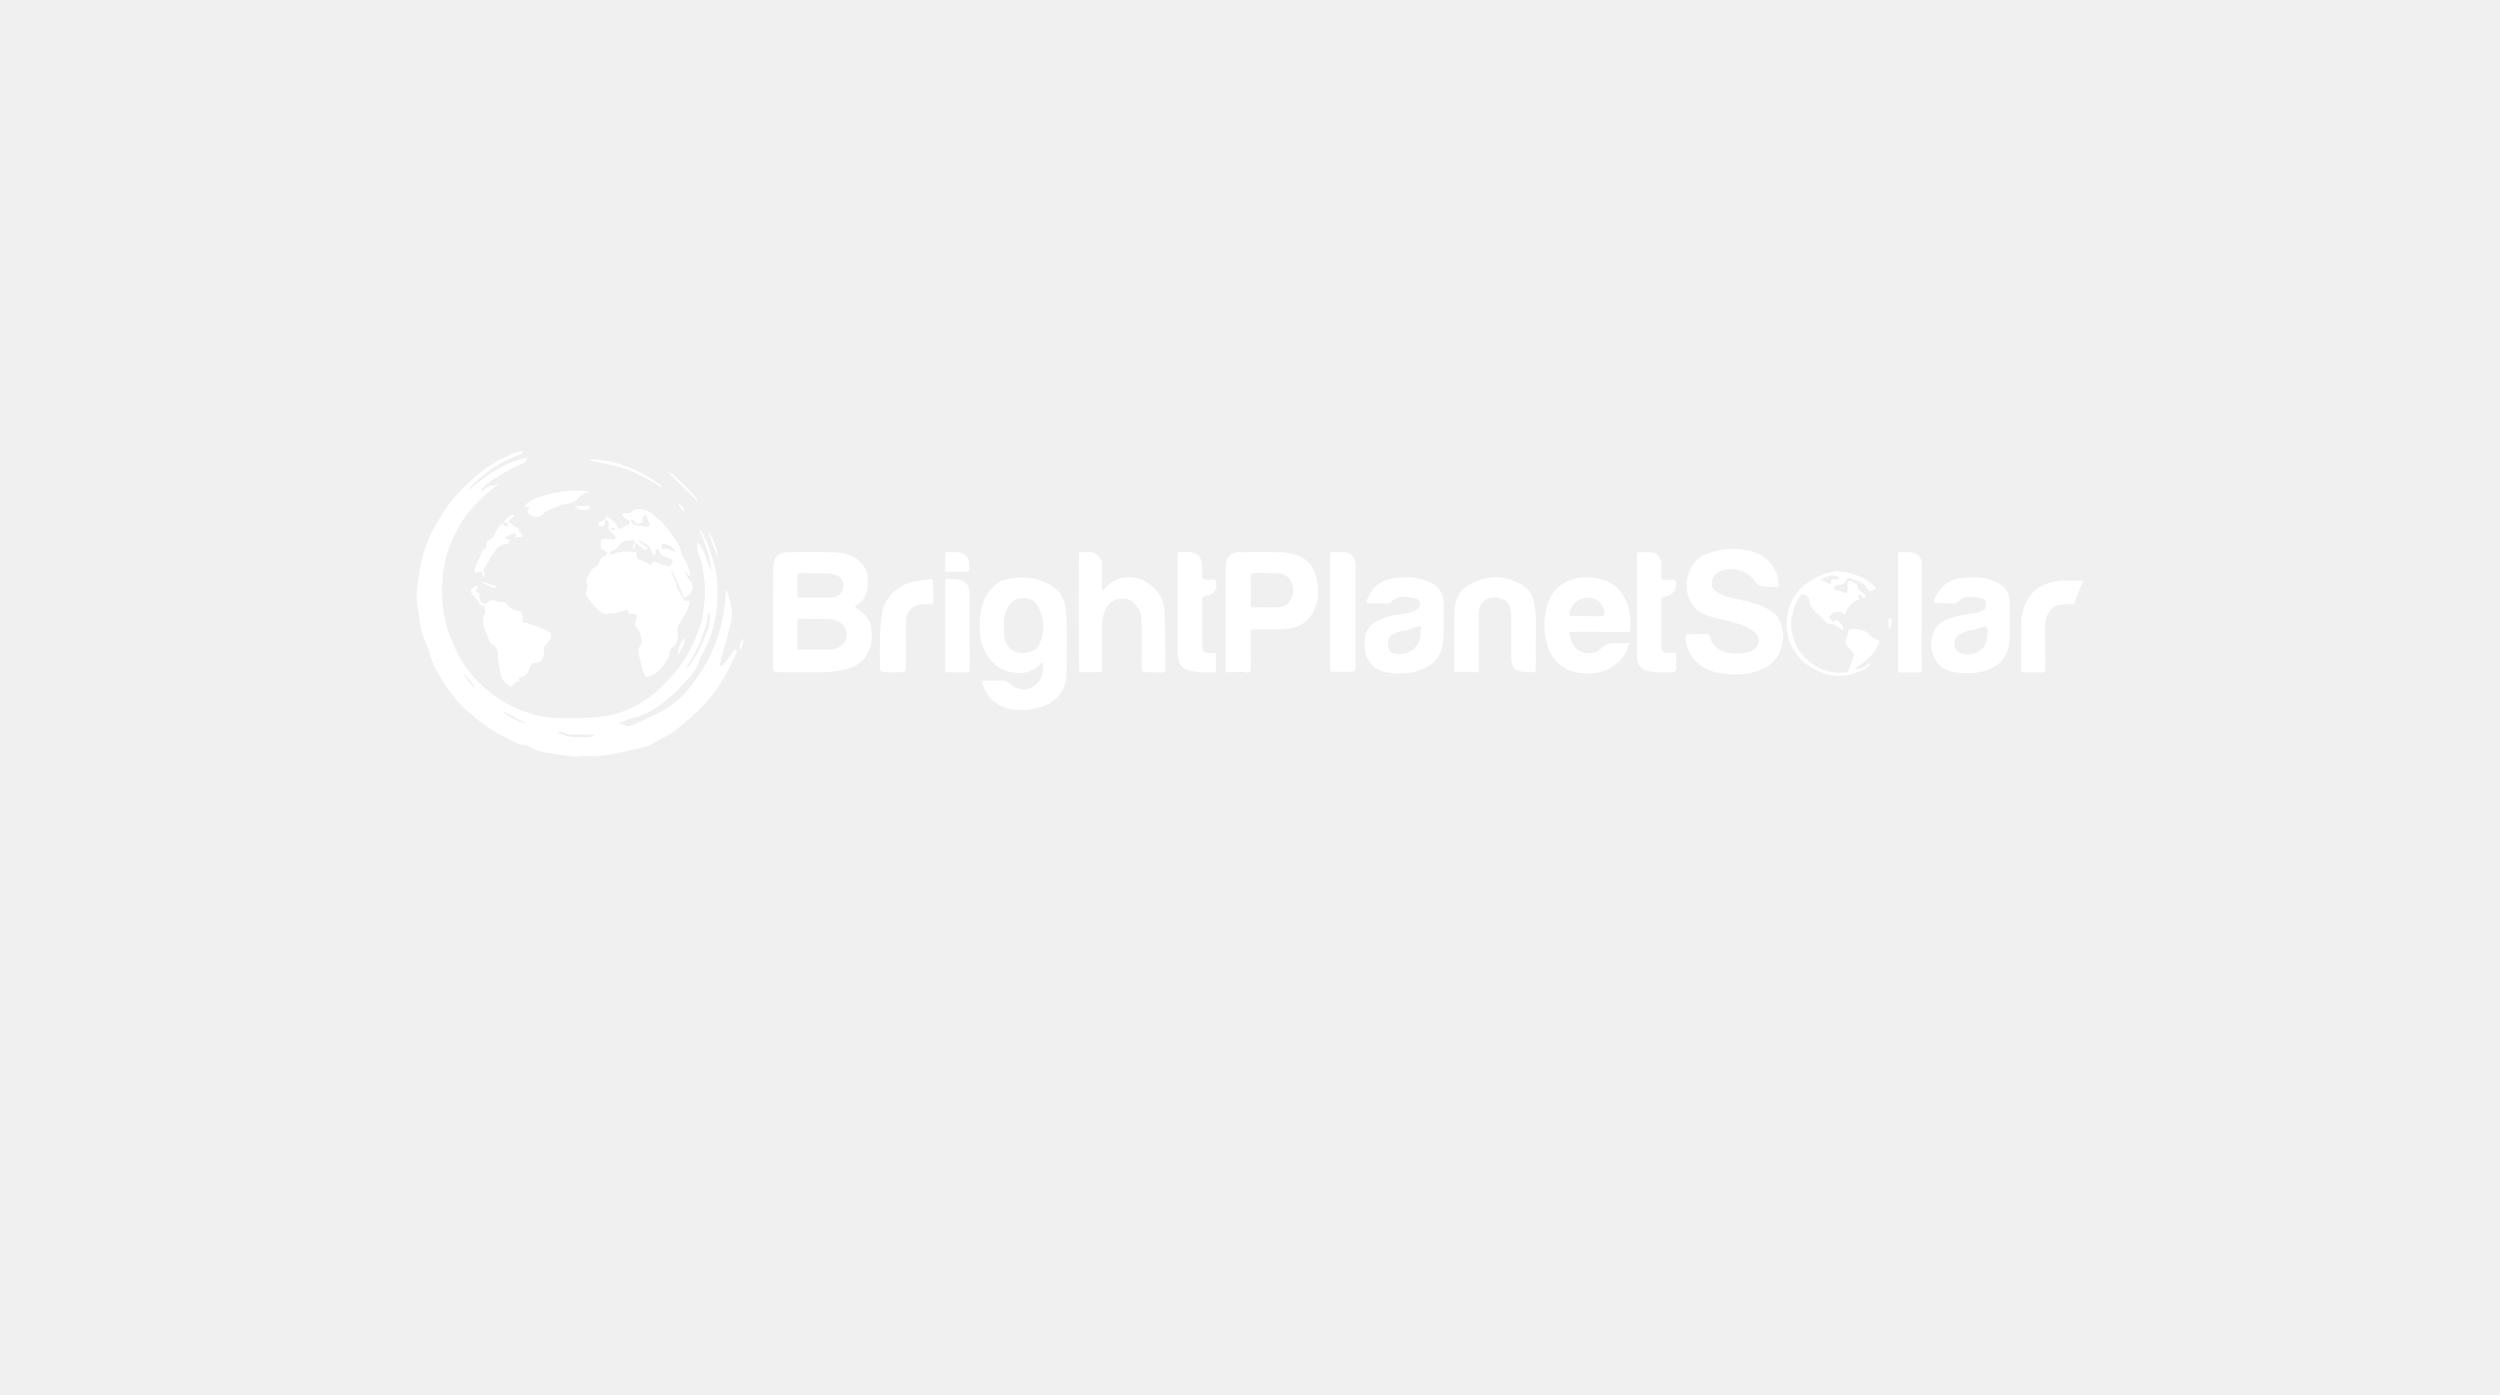
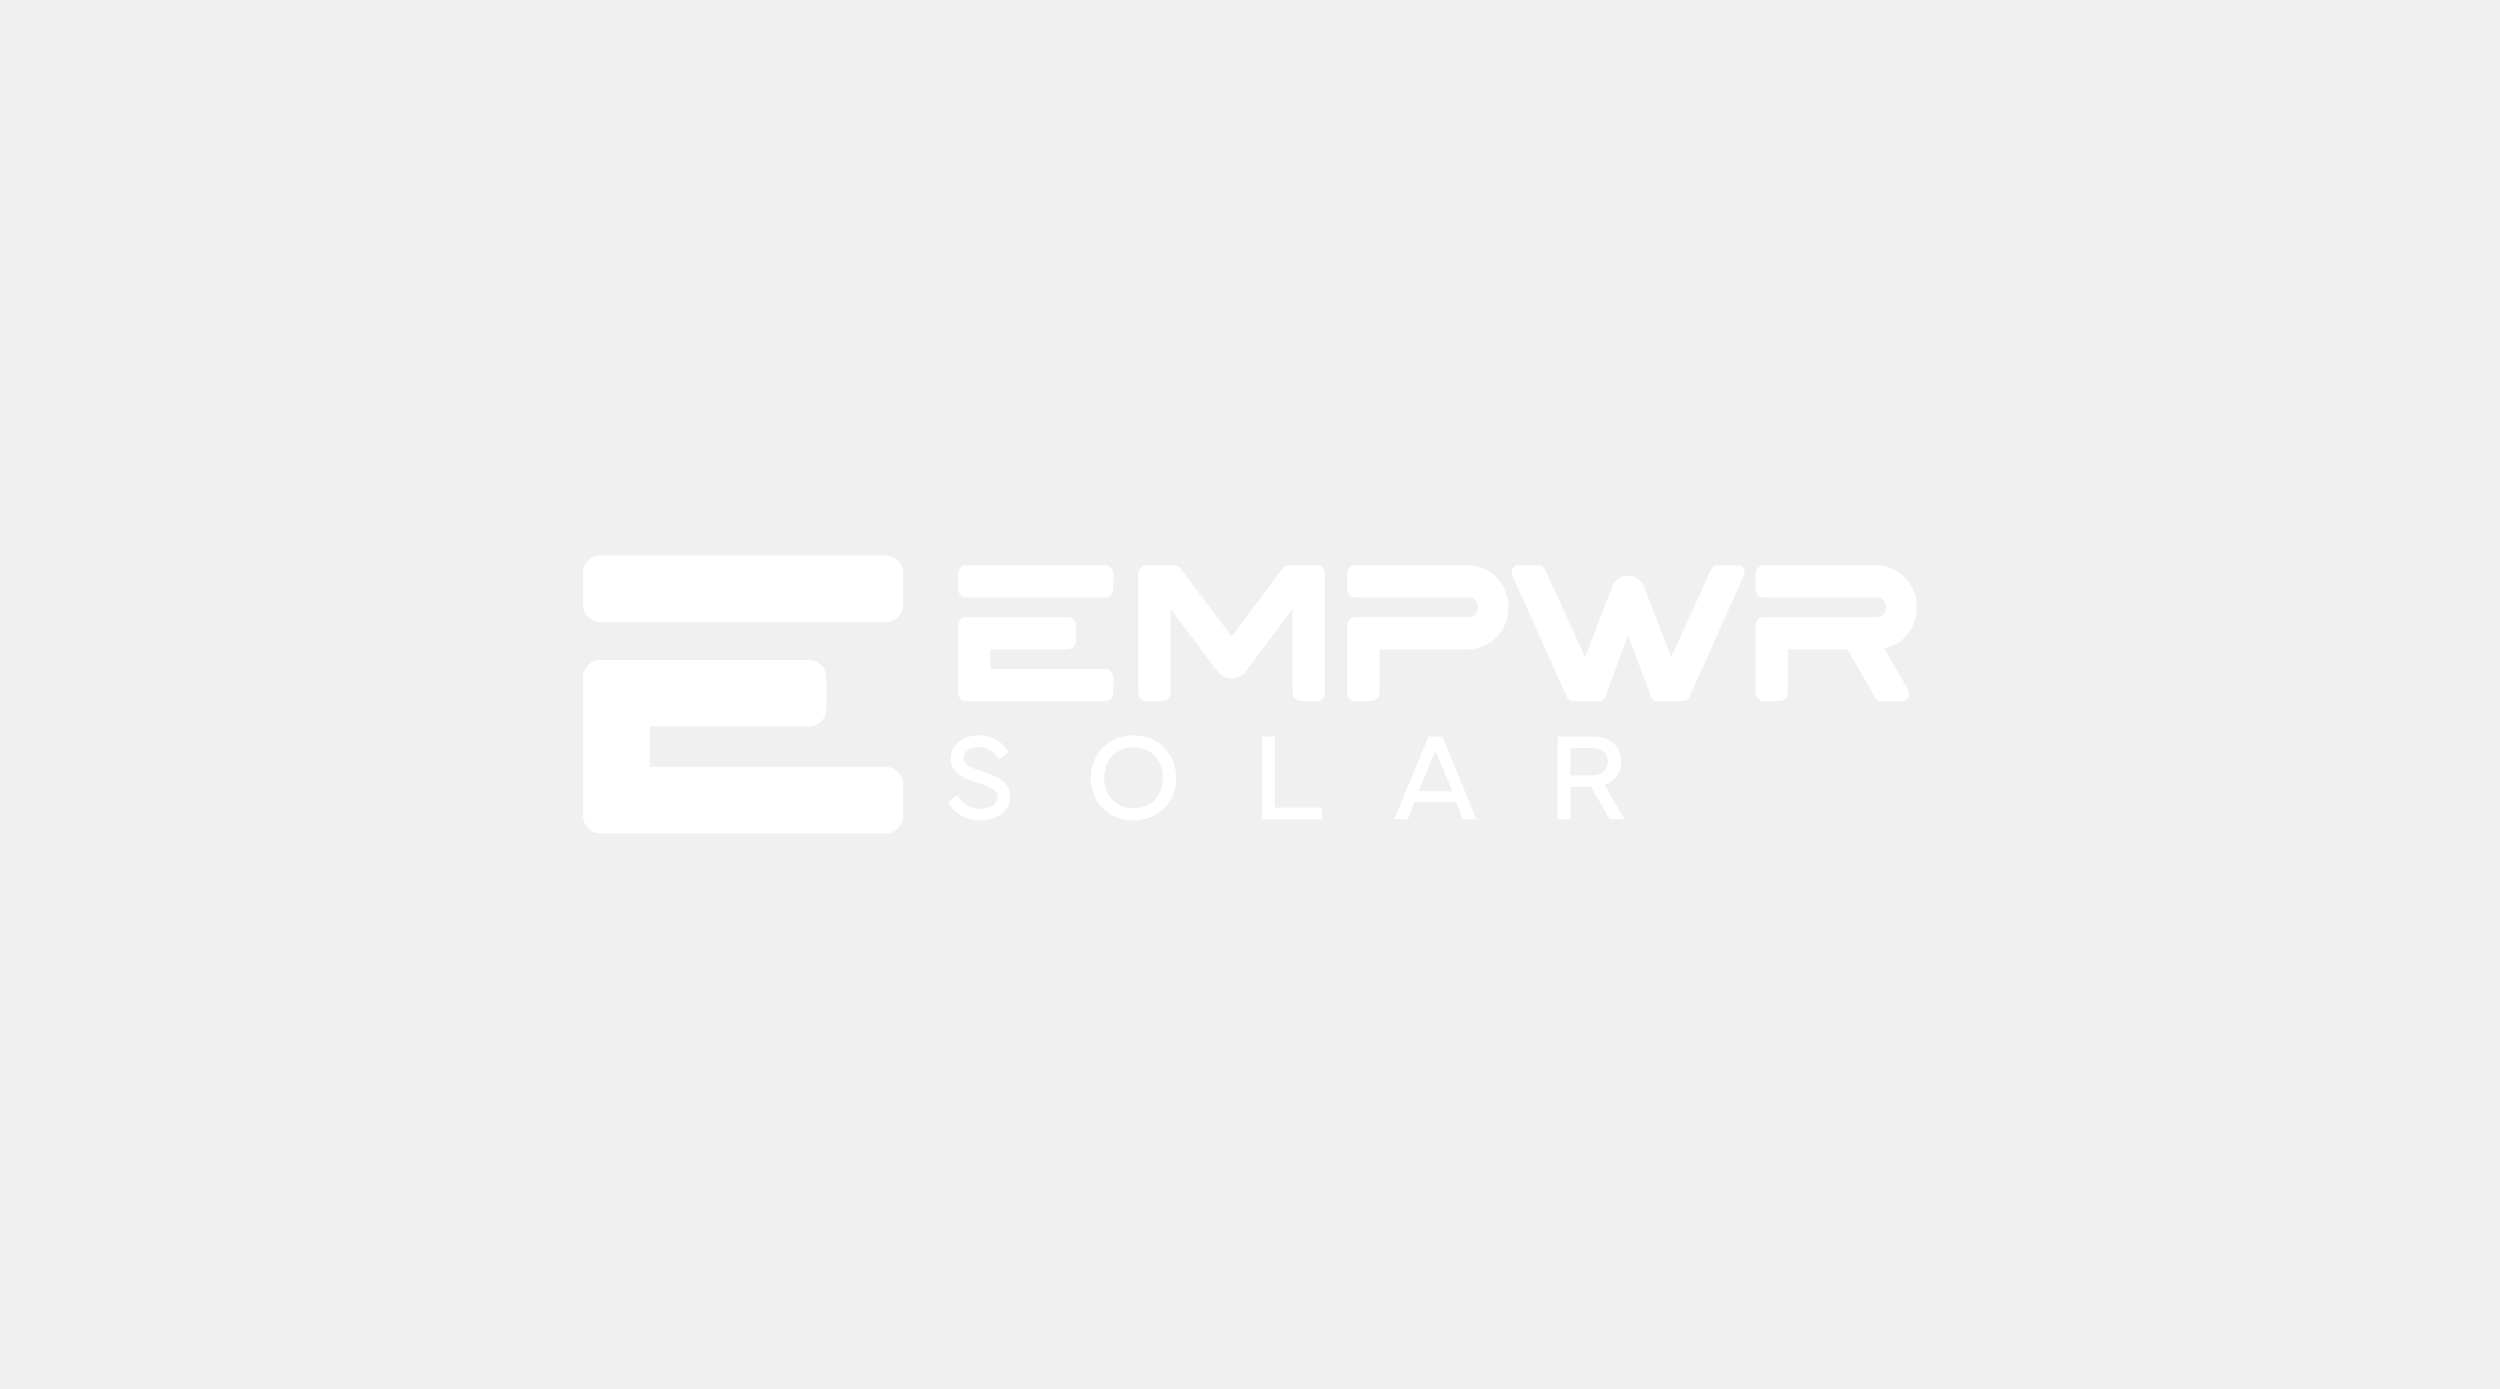
- <svg xmlns="http://www.w3.org/2000/svg" width="269" height="150" viewBox="0 0 269 150" fill="none">
-   <path d="M51.845 52.862C51.98 52.826 52.078 52.742 52.156 52.631C52.273 52.466 52.44 52.37 52.629 52.337C52.954 52.28 53.28 52.244 53.621 52.049C53.459 52.355 53.181 52.418 52.99 52.583C51.693 53.699 50.432 54.851 49.562 56.345C48.617 57.968 47.912 59.699 47.688 61.568C47.526 62.924 47.505 64.313 47.7 65.666C47.909 67.148 48.387 68.573 49.054 69.932C49.774 71.402 50.692 72.722 51.911 73.814C53.45 75.188 55.187 76.256 57.193 76.808C58.116 77.063 59.063 77.24 60.038 77.27C61.499 77.312 62.961 77.3 64.411 77.15C66.025 76.982 67.543 76.478 68.945 75.641C70.517 74.699 71.784 73.424 72.911 72.005C73.685 71.03 74.298 69.959 74.779 68.813C75.263 67.658 75.667 66.479 75.739 65.213C75.76 64.805 75.882 64.412 75.879 63.998C75.87 62.759 75.745 61.541 75.425 60.332C75.278 59.777 74.947 59.258 75.015 58.652C75.024 58.568 75.03 58.484 75.045 58.295C75.945 59.231 75.939 60.497 76.57 61.457C76.414 59.882 75.852 58.427 75.239 56.984C75.458 57.116 75.586 57.323 75.691 57.53C76.223 58.577 76.573 59.684 76.874 60.821C77.203 62.057 77.233 63.29 77.188 64.535C77.114 66.722 76.513 68.771 75.413 70.67C75.362 70.757 75.305 70.85 75.281 70.946C75.051 71.918 74.426 72.65 73.769 73.349C72.66 74.528 71.521 75.683 70.075 76.463C69.45 76.802 68.81 77.102 68.102 77.273C67.594 77.393 67.113 77.633 66.584 77.795C66.936 77.909 67.238 78.095 67.585 78.176C67.624 78.185 67.674 78.176 67.713 78.158C69.309 77.459 70.932 76.802 72.361 75.788C73.084 75.275 73.712 74.648 74.262 73.934C75.12 72.821 75.876 71.654 76.48 70.388C77.122 69.041 77.574 67.637 77.816 66.164C77.95 65.345 78.115 64.532 78.079 63.695C78.079 63.641 78.079 63.578 78.148 63.551C78.174 63.557 78.216 63.557 78.222 63.569C78.518 64.646 78.961 65.651 78.674 66.866C78.336 68.282 77.95 69.677 77.544 71.072C77.49 71.255 77.418 71.429 77.493 71.621C77.654 71.693 77.735 71.588 77.828 71.492C78.231 71.066 78.569 70.592 78.868 70.091C78.949 69.956 79.014 69.839 79.2 69.89C79.289 70.028 79.266 70.181 79.209 70.31C78.327 72.245 77.353 74.099 75.885 75.701C74.92 76.754 73.823 77.624 72.753 78.539C72.134 79.07 71.357 79.322 70.678 79.751C70.239 80.03 69.779 80.309 69.262 80.417C67.666 80.753 66.085 81.167 64.462 81.359C64.228 81.386 63.995 81.38 63.762 81.371C63.194 81.35 62.623 81.287 62.055 81.41C61.93 81.437 61.792 81.434 61.661 81.416C60.343 81.251 59.025 81.08 57.736 80.729C57.438 80.648 57.196 80.45 56.92 80.315C56.663 80.189 56.427 80.09 56.137 80.102C55.997 80.108 55.839 80.081 55.713 80.018C54.452 79.403 53.193 78.785 52.067 77.942C50.563 76.817 49.155 75.584 48.118 74.012C47.32 72.803 46.531 71.573 46.178 70.133C46.044 69.584 45.754 69.083 45.575 68.549C45.33 67.82 45.156 67.067 45.081 66.296C45.04 65.861 44.971 65.429 44.896 65C44.711 63.926 44.974 62.882 45.093 61.832C45.264 60.344 45.706 58.922 46.313 57.566C46.615 56.891 47.036 56.246 47.419 55.595C48.516 53.726 50.013 52.202 51.678 50.846C52.874 49.874 54.245 49.187 55.686 48.638C55.88 48.563 56.081 48.563 56.308 48.578C56.227 48.755 56.096 48.845 55.949 48.899C54.063 49.622 52.365 50.642 50.934 52.073C50.748 52.256 50.521 52.424 50.477 52.727C52.312 51.143 54.251 49.754 56.744 49.235C56.687 49.649 56.412 49.784 56.164 49.895C55.387 50.237 54.634 50.621 53.914 51.065C53.244 51.476 52.563 51.872 52.01 52.442C51.887 52.568 51.816 52.691 51.848 52.865C51.83 52.874 51.812 52.88 51.795 52.889C51.803 52.889 51.816 52.892 51.819 52.889C51.827 52.88 51.833 52.868 51.842 52.859L51.845 52.862ZM76.363 65.855C75.975 66.329 76.169 66.941 75.924 67.46C75.691 67.952 75.598 68.507 75.365 69.005C75.126 69.512 74.884 70.019 74.63 70.52C74.385 71 74.086 71.45 73.748 71.885C73.966 71.756 74.193 71.663 74.322 71.441C74.698 70.805 75.129 70.202 75.434 69.524C75.7 68.936 75.912 68.324 76.154 67.727C76.408 67.1 76.375 66.488 76.363 65.855ZM59.897 78.797C60.612 79.073 61.236 79.355 61.933 79.313C62.605 79.271 63.305 79.457 64.004 79.133C63.768 79.037 63.583 79.019 63.392 79.022C62.836 79.025 62.283 79.022 61.727 79.022C61.407 79.022 61.102 79.019 60.785 78.89C60.546 78.794 60.262 78.707 59.895 78.797H59.897ZM53.965 76.511C54.49 77.024 56.242 77.894 56.637 77.834C55.764 77.429 54.972 76.856 53.965 76.511ZM51.107 74.048C50.853 73.481 50.094 72.542 49.816 72.47C50.219 73.022 50.503 73.61 51.107 74.048Z" fill="white" />
-   <path d="M74.194 64.694C74.137 65.288 73.93 65.84 73.584 66.335C73.416 66.575 73.276 66.827 73.118 67.073C72.971 67.304 72.896 67.544 72.908 67.814C72.917 68.018 72.893 68.222 72.914 68.426C72.959 68.9 72.798 69.278 72.43 69.581C72.173 69.794 71.985 70.046 72.033 70.409C72.038 70.466 72.033 70.532 72.009 70.58C71.417 71.639 70.798 72.674 69.405 72.848C69.405 72.512 69.145 72.209 69.097 71.909C68.999 71.288 68.745 70.706 68.691 70.082C68.673 69.869 68.724 69.68 68.873 69.518C69.059 69.317 69.082 69.074 69.029 68.822C68.927 68.324 68.837 67.829 68.434 67.448C68.252 67.277 68.323 67.016 68.395 66.788C68.464 66.569 68.589 66.359 68.491 66.107C68.24 66.011 67.971 66.101 67.72 66.044C67.576 65.618 67.579 65.627 67.134 65.702C66.901 65.741 66.683 65.807 66.473 65.915C66.33 65.99 66.168 66.032 66.007 66.005C65.801 65.969 65.609 65.996 65.406 66.047C65.146 66.113 64.904 66.053 64.671 65.876C64.091 65.438 63.676 64.853 63.209 64.316C62.973 64.046 62.997 63.719 63.135 63.41C63.227 63.197 63.263 63.008 63.141 62.789C63.033 62.6 63.072 62.396 63.159 62.201C63.38 61.7 63.649 61.238 64.133 60.947C64.327 60.83 64.471 60.698 64.495 60.443C64.525 60.128 64.823 60.023 65.044 59.864C65.158 59.783 65.343 59.738 65.29 59.552C65.242 59.39 65.179 59.216 64.979 59.159C64.844 59.12 64.665 59.12 64.659 58.925C64.65 58.649 64.605 58.367 64.689 58.1C64.728 57.977 64.889 58.007 65.003 58.007C65.397 58.007 65.792 58.007 66.21 58.007C66.291 57.665 65.995 57.506 65.831 57.335C65.585 57.08 65.385 56.876 65.502 56.474C65.562 56.267 65.445 56.024 65.167 55.958C65.053 56.093 65.107 56.231 65.08 56.354C65.053 56.474 65.024 56.597 64.877 56.6C64.716 56.606 64.498 56.708 64.417 56.489C64.339 56.273 64.465 56.141 64.683 56.072C64.925 55.997 65.236 55.973 65.14 55.592C65.597 55.568 66.416 56.357 66.578 56.981C66.919 56.747 67.295 56.606 67.651 56.432C67.881 56.321 67.803 56.051 67.513 55.913C67.232 55.781 66.993 55.616 66.945 55.277C67.14 55.181 67.316 55.22 67.49 55.208C67.669 55.196 67.836 55.166 67.974 55.037C68.189 54.83 68.458 54.779 68.742 54.791C69.274 54.815 69.746 54.944 70.191 55.289C71.375 56.213 72.299 57.335 73.016 58.64C73.291 59.141 73.285 59.765 73.65 60.206C73.999 60.626 74.041 61.133 74.217 61.601C74.262 61.718 74.34 61.874 74.158 61.934C73.993 61.988 73.984 61.832 73.951 61.724C73.918 61.616 73.865 61.538 73.671 61.598C73.892 61.85 73.936 62.186 74.173 62.411C74.585 62.801 74.648 63.428 74.265 63.836C74.083 64.031 73.883 64.232 73.596 64.316C73.243 63.323 72.795 62.393 72.32 61.478C72.191 61.601 72.221 61.694 72.269 61.76C72.576 62.198 72.714 62.708 72.852 63.209C72.986 63.701 73.36 64.055 73.542 64.514C73.584 64.625 73.688 64.64 73.796 64.643C73.921 64.643 74.056 64.565 74.185 64.691L74.194 64.694ZM68.159 59.039C68.004 58.832 68.126 58.694 68.21 58.544C68.329 58.319 68.255 58.091 68.051 58.124C67.579 58.199 67.032 58.109 66.7 58.583C66.461 58.925 66.186 59.216 65.762 59.318C65.672 59.339 65.591 59.39 65.609 59.498C65.63 59.621 65.738 59.666 65.843 59.648C65.983 59.624 66.121 59.567 66.258 59.519C67.008 59.252 67.758 59.351 68.512 59.441C68.541 59.759 68.407 60.098 68.763 60.215C69.205 60.362 69.629 60.539 70.009 60.797C70.389 60.335 70.392 60.332 70.921 60.629C71.246 60.815 71.62 60.827 71.967 60.926C72.053 60.95 72.17 60.935 72.185 60.836C72.215 60.626 72.439 60.473 72.388 60.299C71.886 59.903 71.1 60.023 70.942 59.249C70.936 59.222 70.909 59.201 70.891 59.18C70.834 59.102 70.75 59.072 70.661 59.093C70.556 59.117 70.547 59.207 70.535 59.297C70.52 59.432 70.58 59.582 70.46 59.72C70.03 59.507 70.057 59.015 69.77 58.724C69.468 58.421 69.05 58.334 68.733 58.064C68.867 58.571 69.444 58.658 69.707 59.081C69.453 59.216 69.25 59.186 69.109 58.985C68.918 58.715 68.616 58.613 68.38 58.403C68.278 58.625 68.434 58.883 68.159 59.045V59.039ZM67.929 55.922C67.836 56.171 67.971 56.285 68.165 56.399C68.574 56.639 69.044 56.573 69.477 56.672C69.609 56.702 69.746 56.714 69.845 56.6C69.964 56.468 69.904 56.321 69.833 56.195C69.692 55.946 69.567 55.691 69.555 55.346C69.322 55.52 69.065 55.607 69.121 55.922C69.163 56.162 69.041 56.273 68.835 56.333C68.64 56.39 68.464 56.387 68.332 56.198C68.237 56.06 68.147 55.898 67.923 55.919L67.929 55.922ZM71.181 59.087C71.752 58.886 72.173 59.342 72.699 59.36C72.466 58.964 72.134 58.712 71.725 58.565C71.237 58.391 71.139 58.472 71.181 59.087ZM65.615 56.771C65.862 57.033 66.066 57.079 66.225 56.909C66.052 56.795 65.884 56.705 65.615 56.771Z" fill="white" />
-   <path d="M92.025 65.24C92.082 65.411 92.228 65.519 92.372 65.603C93.714 66.404 93.926 67.661 93.768 69.056C93.582 70.676 92.363 71.726 90.919 72.038C90.032 72.23 89.132 72.341 88.223 72.341C86.762 72.341 85.297 72.341 83.836 72.332C83.205 72.329 83.163 72.248 83.166 71.609C83.178 69.104 83.175 66.599 83.181 64.094C83.181 63.074 83.184 62.054 83.199 61.034C83.214 59.975 83.764 59.429 84.837 59.42C86.46 59.408 88.086 59.372 89.709 59.432C91.063 59.48 92.3 59.852 93.074 61.118C93.236 61.382 93.302 61.658 93.325 61.94C93.403 62.783 93.451 63.629 92.94 64.388C92.757 64.658 92.56 64.901 92.246 65.03C92.154 65.069 92.058 65.117 92.028 65.24H92.025ZM85.847 69.899C87.07 69.899 88.253 69.899 89.437 69.899C89.658 69.899 89.867 69.818 90.073 69.743C91.215 69.335 91.469 67.904 90.552 67.1C90.05 66.662 89.437 66.629 88.827 66.608C87.966 66.578 87.103 66.62 86.242 66.572C85.859 66.551 85.805 66.605 85.802 66.989C85.796 67.892 85.802 68.795 85.805 69.695C85.805 69.749 85.829 69.803 85.85 69.899H85.847ZM85.829 64.28C85.904 64.292 85.961 64.31 86.015 64.31C87.183 64.31 88.355 64.31 89.523 64.31C89.852 64.31 90.115 64.16 90.351 63.956C90.994 63.392 90.818 62.177 90.053 61.91C89.724 61.796 89.38 61.709 89.027 61.7C88.077 61.676 87.126 61.736 86.176 61.649C85.919 61.625 85.796 61.757 85.799 62.009C85.799 62.3 85.799 62.591 85.805 62.882C85.817 63.344 85.766 63.806 85.826 64.28H85.829Z" fill="white" />
-   <path d="M112.227 71.306C112.048 71.294 111.97 71.339 111.919 71.414C111.632 71.858 111.172 72.059 110.718 72.254C110.236 72.461 109.701 72.407 109.202 72.374C107.941 72.29 107.002 71.63 106.294 70.607C105.484 69.44 105.362 68.12 105.427 66.764C105.463 66.041 105.568 65.333 105.864 64.643C106.204 63.848 106.719 63.221 107.397 62.723C107.75 62.465 108.192 62.351 108.619 62.27C110.051 62.003 111.426 62.153 112.753 62.807C114.008 63.425 114.597 64.445 114.699 65.786C114.863 67.982 114.765 70.181 114.759 72.38C114.759 73.133 114.609 73.85 114.185 74.495C113.704 75.23 113.04 75.704 112.206 75.992C110.915 76.442 109.609 76.583 108.291 76.19C106.976 75.797 106.142 74.894 105.732 73.598C105.64 73.31 105.705 73.235 106.019 73.229C106.647 73.223 107.277 73.235 107.905 73.229C108.21 73.226 108.425 73.391 108.643 73.565C109.145 73.97 109.689 74.258 110.365 74.174C111.348 74.051 112.146 73.163 112.221 72.095C112.239 71.84 112.221 71.579 112.221 71.312L112.227 71.306ZM108.022 67.466C108.022 67.727 107.998 67.994 108.025 68.252C108.207 69.905 109.331 70.556 110.825 70.163C111.259 70.049 111.638 69.764 111.824 69.356C112.436 67.994 112.445 66.626 111.719 65.288C111.289 64.499 110.58 64.283 109.746 64.391C109.044 64.481 108.625 64.937 108.333 65.549C108.04 66.161 107.974 66.8 108.025 67.463L108.022 67.466Z" fill="white" />
-   <path d="M182.678 68.222C182.971 68.222 183.264 68.231 183.554 68.222C183.757 68.213 183.877 68.291 183.951 68.483C184.05 68.741 184.143 69.008 184.295 69.233C184.705 69.83 185.311 70.139 186.014 70.25C186.576 70.34 187.141 70.349 187.714 70.268C188.219 70.196 188.635 69.995 188.976 69.641C189.361 69.239 189.325 68.576 188.943 68.18C188.494 67.718 187.939 67.43 187.344 67.223C186.351 66.878 185.317 66.68 184.304 66.41C183.611 66.227 182.905 65.981 182.424 65.45C181.677 64.628 181.372 63.611 181.512 62.504C181.596 61.838 181.823 61.208 182.227 60.65C182.666 60.038 183.3 59.708 183.978 59.474C185.482 58.955 187.003 58.922 188.545 59.342C189.813 59.69 190.646 60.5 191.149 61.67C191.316 62.057 191.328 62.492 191.37 62.912C191.388 63.092 191.301 63.179 191.113 63.176C190.602 63.17 190.088 63.161 189.582 63.074C189.245 63.014 188.97 62.801 188.781 62.507C187.995 61.289 186.417 61.004 185.201 61.424C184.442 61.688 184.113 62.243 184.199 63.002C184.238 63.338 184.445 63.527 184.687 63.683C185.093 63.944 185.541 64.121 186.008 64.247C187.009 64.514 188.034 64.679 189.024 64.997C189.756 65.231 190.413 65.597 191.011 66.071C191.128 66.164 191.199 66.29 191.274 66.416C192.069 67.694 192.021 68.999 191.424 70.331C191.05 71.165 190.395 71.672 189.57 72.023C188.046 72.674 186.468 72.683 184.887 72.389C183.135 72.062 181.952 71.036 181.444 69.308C181.372 69.062 181.387 68.789 181.372 68.528C181.36 68.327 181.474 68.243 181.671 68.246C182.006 68.249 182.343 68.246 182.681 68.246V68.228L182.678 68.222Z" fill="white" />
-   <path d="M131.951 72.35C131.864 72.209 131.9 72.074 131.9 71.948C131.9 68.222 131.9 64.496 131.9 60.77C131.9 60.035 132.516 59.42 133.257 59.42C134.79 59.417 136.326 59.381 137.86 59.429C140.332 59.504 141.656 60.803 141.808 63.185C141.862 64.022 141.778 64.85 141.426 65.618C140.864 66.842 139.886 67.508 138.535 67.646C137.382 67.763 136.228 67.724 135.074 67.709C134.635 67.703 134.572 67.763 134.575 68.204C134.581 69.383 134.584 70.562 134.587 71.741C134.587 71.858 134.572 71.972 134.563 72.089C134.548 72.281 134.443 72.386 134.246 72.356C133.478 72.236 132.707 72.296 131.948 72.356L131.951 72.35ZM136.225 65.36C136.649 65.36 137.074 65.372 137.498 65.354C138.036 65.333 138.523 65.099 138.801 64.667C139.235 63.992 139.28 63.221 138.894 62.501C138.547 61.856 137.911 61.673 137.217 61.667C136.515 61.661 135.812 61.655 135.11 61.655C134.674 61.655 134.569 61.754 134.572 62.201C134.584 63.149 134.608 64.094 134.563 65.042C134.551 65.297 134.671 65.369 134.907 65.36C135.346 65.348 135.785 65.357 136.222 65.357L136.225 65.36Z" fill="white" />
-   <path d="M116.13 59.417C116.564 59.417 116.97 59.405 117.38 59.42C117.954 59.444 118.545 60.053 118.554 60.629C118.563 61.415 118.554 62.201 118.554 62.987C118.554 63.158 118.527 63.329 118.596 63.497C118.716 63.488 118.782 63.398 118.844 63.329C119.789 62.27 120.978 61.952 122.335 62.219C123.232 62.396 123.901 62.963 124.49 63.632C125.082 64.301 125.273 65.105 125.315 65.969C125.405 67.961 125.351 69.956 125.39 71.951C125.399 72.35 125.372 72.362 124.969 72.356C124.413 72.35 123.857 72.347 123.301 72.332C122.891 72.32 122.808 72.23 122.822 71.834C122.882 70.292 122.84 68.747 122.849 67.205C122.852 66.578 122.808 65.948 122.44 65.402C122.03 64.793 121.519 64.346 120.721 64.394C119.872 64.445 119.26 64.859 118.916 65.63C118.674 66.179 118.551 66.761 118.554 67.37C118.56 68.885 118.56 70.397 118.56 71.912C118.56 72.041 118.59 72.173 118.518 72.326H116.145C116.047 71.984 116.026 60.32 116.127 59.417H116.13Z" fill="white" />
-   <path d="M175.403 67.952C175.161 68.015 174.943 67.988 174.725 67.988C172.925 67.988 171.126 67.982 169.327 67.982C168.819 67.982 168.78 68.027 168.926 68.507C169.016 68.798 169.12 69.089 169.264 69.356C169.892 70.526 171.631 70.478 172.265 69.785C172.653 69.359 173.129 69.173 173.714 69.206C174.222 69.233 174.734 69.212 175.284 69.212C175.113 70.028 174.737 70.676 174.175 71.201C173.278 72.038 172.217 72.443 170.965 72.467C169.721 72.491 168.624 72.209 167.695 71.372C167.211 70.937 166.843 70.421 166.616 69.806C166.024 68.189 166.03 66.56 166.553 64.934C167.112 63.197 168.591 62.24 170.304 62.147C171.234 62.096 172.154 62.192 173.003 62.591C173.968 63.044 174.629 63.815 175.026 64.793C175.364 65.63 175.505 66.983 175.4 67.958L175.403 67.952ZM170.74 66.299C170.74 66.299 170.74 66.302 170.74 66.305C171.252 66.305 171.763 66.299 172.271 66.305C172.528 66.311 172.635 66.221 172.632 65.951C172.629 65.546 172.456 65.216 172.217 64.922C171.76 64.355 170.95 64.166 170.181 64.415C169.542 64.622 168.908 65.402 168.866 66.032C168.851 66.263 168.986 66.296 169.165 66.296C169.691 66.296 170.214 66.296 170.74 66.296V66.299Z" fill="white" />
-   <path d="M155.342 66.92C155.309 67.7 155.414 68.657 155.178 69.611C154.888 70.781 154.188 71.549 153.085 72.002C151.812 72.524 150.491 72.569 149.167 72.338C148.246 72.179 147.523 71.618 147.096 70.796C146.821 70.265 146.827 69.641 146.842 69.041C146.875 67.598 147.688 66.893 149.122 66.422C149.869 66.176 150.667 66.116 151.442 65.969C151.773 65.906 152.096 65.807 152.383 65.63C152.625 65.483 152.834 65.294 152.802 64.967C152.775 64.697 152.521 64.406 152.189 64.361C151.645 64.289 151.101 64.145 150.539 64.289C150.261 64.361 150.007 64.439 149.816 64.658C149.663 64.832 149.478 64.922 149.239 64.922C148.623 64.922 148.01 64.934 147.395 64.928C147.072 64.925 147.003 64.82 147.111 64.517C147.577 63.221 148.521 62.453 149.86 62.231C151.11 62.027 152.356 62.078 153.576 62.519C154.676 62.915 155.297 63.686 155.336 64.862C155.357 65.489 155.339 66.116 155.339 66.917L155.342 66.92ZM152.864 67.364C152.622 67.427 152.443 67.472 152.263 67.52C151.842 67.628 151.448 67.835 151.008 67.877C150.652 67.91 150.33 68.039 150.01 68.18C149.478 68.414 149.221 68.933 149.358 69.503C149.424 69.779 149.454 70.1 149.771 70.226C151.038 70.727 152.491 70.028 152.778 68.705C152.867 68.291 152.846 67.874 152.858 67.364H152.864Z" fill="white" />
-   <path d="M216.245 66.785C216.225 67.67 216.332 68.567 216.159 69.443C215.914 70.682 215.223 71.564 214.01 72.029C212.799 72.491 211.535 72.527 210.304 72.335C209.243 72.17 208.385 71.588 207.987 70.46C207.673 69.572 207.766 68.75 208.104 67.916C208.483 66.98 209.356 66.713 210.193 66.419C210.913 66.167 211.67 66.071 212.423 65.984C212.76 65.945 213.074 65.822 213.376 65.672C213.582 65.57 213.705 65.417 213.708 65.159C213.714 64.595 213.576 64.409 213.015 64.313C212.683 64.256 212.351 64.199 212.013 64.223C211.556 64.253 211.117 64.31 210.776 64.673C210.579 64.886 210.319 64.958 210.02 64.943C209.494 64.916 208.968 64.928 208.442 64.901C208.068 64.88 208.011 64.772 208.161 64.424C208.722 63.134 209.676 62.363 211.108 62.204C212.312 62.072 213.499 62.078 214.634 62.555C215.615 62.966 216.228 63.665 216.24 64.778C216.248 65.447 216.24 66.116 216.24 66.785H216.245ZM213.869 68.018C213.878 67.418 213.771 67.337 213.125 67.517C213.015 67.547 212.904 67.589 212.793 67.625C212.629 67.682 212.468 67.778 212.297 67.787C211.771 67.817 211.311 68.036 210.857 68.264C210.148 68.618 210.064 69.689 210.698 70.136C211.574 70.751 213.23 70.289 213.63 69.299C213.789 68.912 213.875 68.495 213.869 68.018Z" fill="white" />
-   <path d="M156.541 72.299C156.457 72.164 156.475 72.059 156.475 71.96C156.475 69.938 156.445 67.913 156.487 65.891C156.517 64.451 157.115 63.323 158.505 62.69C160.349 61.85 162.139 61.961 163.858 62.984C164.444 63.332 164.823 63.884 164.997 64.574C165.206 65.402 165.266 66.233 165.257 67.082C165.239 68.684 165.254 70.283 165.251 71.885C165.251 72.347 165.248 72.35 164.793 72.329C164.429 72.311 164.061 72.308 163.699 72.257C163.051 72.167 162.713 71.819 162.638 71.177C162.602 70.874 162.614 70.568 162.614 70.262C162.614 68.981 162.614 67.7 162.614 66.419C162.614 66.128 162.596 65.837 162.534 65.552C162.372 64.808 161.867 64.37 161.105 64.31C160.71 64.28 160.319 64.283 159.954 64.478C159.282 64.835 159.12 65.462 159.117 66.137C159.102 67.97 159.117 69.806 159.111 71.639C159.111 72.284 159.273 72.419 158.382 72.314C157.778 72.242 157.157 72.299 156.541 72.299Z" fill="white" />
-   <path d="M55.846 72.917C55.789 73.058 55.974 73.142 55.878 73.265C55.518 73.323 55.223 73.558 54.994 73.97C54.456 73.598 53.962 73.193 53.867 72.515C53.765 71.798 53.535 71.099 53.568 70.361C53.586 69.962 53.404 69.641 53.06 69.404C52.776 69.209 52.611 68.924 52.507 68.588C52.408 68.27 52.232 67.976 52.139 67.658C51.984 67.13 51.834 66.593 52.148 66.059C52.25 65.888 52.184 65.687 52.193 65.501C52.208 65.237 51.987 65.228 51.819 65.15C51.742 65.114 51.649 65.06 51.619 64.991C51.446 64.595 51.123 64.319 50.857 63.995C50.57 63.647 50.624 63.446 51.018 63.182C51.123 63.113 51.204 62.987 51.356 62.999C51.452 63.077 51.395 63.155 51.35 63.224C51.189 63.479 51.111 63.704 51.5 63.83C51.622 63.869 51.592 63.998 51.592 64.097C51.592 64.241 51.583 64.385 51.643 64.526C51.849 65.006 52.175 65.093 52.549 64.748C52.728 64.583 52.922 64.535 53.153 64.61C53.469 64.715 53.774 64.862 54.127 64.763C54.27 64.724 54.363 64.853 54.456 64.943C54.623 65.105 54.784 65.276 54.955 65.432C55.119 65.582 55.319 65.669 55.544 65.696C56.073 65.756 56.12 65.798 56.216 66.326C56.255 66.539 56.255 66.755 56.279 67.031C56.781 66.908 57.152 67.283 57.591 67.358C58.114 67.448 58.535 67.712 58.99 67.937C59.319 68.099 59.396 68.282 59.247 68.63C59.13 68.9 58.948 69.134 58.745 69.341C58.565 69.527 58.506 69.719 58.52 69.968C58.538 70.274 58.529 70.577 58.356 70.853C58.189 71.123 58.024 71.336 57.645 71.321C57.307 71.306 57.119 71.519 57.002 71.861C56.82 72.395 56.5 72.836 55.843 72.908L55.846 72.917Z" fill="white" />
-   <path d="M180.35 70.256C180.35 70.838 180.344 71.372 180.35 71.909C180.353 72.245 180.126 72.338 179.863 72.344C179.292 72.362 178.721 72.377 178.153 72.323C177.92 72.302 177.687 72.275 177.457 72.242C176.641 72.128 176.151 71.57 176.145 70.742C176.124 67.013 176.136 63.284 176.139 59.555C176.139 59.528 176.151 59.501 176.169 59.435C176.68 59.435 177.203 59.39 177.717 59.447C178.339 59.513 178.718 59.987 178.754 60.665C178.775 61.073 178.754 61.481 178.76 61.889C178.763 62.372 178.796 62.399 179.295 62.384C179.528 62.378 179.764 62.387 179.998 62.375C180.273 62.36 180.341 62.498 180.353 62.744C180.383 63.503 180.004 63.992 179.235 64.151C178.814 64.238 178.754 64.313 178.754 64.727C178.757 66.257 178.757 67.787 178.76 69.314C178.76 69.431 178.751 69.548 178.766 69.662C178.82 70.1 179.005 70.259 179.451 70.259C179.729 70.259 180.007 70.259 180.347 70.259L180.35 70.256Z" fill="white" />
-   <path d="M199.649 72.026C200.363 72.062 200.794 71.546 201.341 71.333C200.997 72.098 198.591 72.998 197.049 72.677C194.55 72.158 192.213 70.199 192.248 67.124C192.284 64.106 194.272 62.249 197.043 61.547C198.546 61.166 201.424 62.345 201.84 63.368C201.281 63.686 201.14 63.722 200.839 63.209C200.45 62.552 199.768 62.507 199.195 62.234C199.009 62.144 198.797 62.165 198.648 62.429C198.471 62.744 198.226 63.023 197.772 62.933C197.56 62.891 197.389 63.047 197.359 63.245C197.324 63.479 197.536 63.515 197.715 63.527C197.957 63.545 198.157 63.656 198.373 63.755C198.654 63.881 198.785 63.803 198.815 63.494C198.83 63.323 198.806 63.146 198.797 62.972C198.776 62.588 198.988 62.414 199.326 62.606C199.592 62.756 199.909 62.924 199.909 63.305C199.909 63.5 200.037 63.533 200.169 63.602C200.441 63.743 200.686 63.914 200.734 64.253C200.596 64.364 200.462 64.373 200.384 64.247C200.289 64.094 200.208 63.884 200.008 64.04C199.828 64.178 200.073 64.313 200.118 64.508C199.26 64.703 198.803 65.312 198.537 66.095C198.406 66.149 198.34 66.071 198.262 65.999C197.894 65.666 197.084 65.867 196.89 66.332C196.836 66.464 196.899 66.557 196.962 66.653C197.034 66.767 197.183 66.797 197.237 66.923C197.419 66.857 197.619 66.611 197.745 66.758C197.984 67.037 198.385 67.25 198.322 67.751C198.017 67.703 197.82 67.478 197.578 67.343C197.383 67.235 197.192 67.13 196.965 67.136C196.693 67.142 196.457 67.04 196.331 66.815C196.065 66.338 195.551 66.122 195.219 65.717C194.956 65.399 194.684 65.117 194.723 64.652C194.744 64.403 194.371 64.019 194.125 63.974C193.931 63.935 193.755 63.944 193.641 64.157C193.366 64.667 193.035 65.144 192.969 65.747C192.933 66.077 192.724 66.362 192.718 66.713C192.688 69.074 193.701 70.82 195.811 71.909C196.678 72.356 197.625 72.413 198.585 72.368C198.752 72.359 198.86 72.284 198.908 72.125C199.057 71.624 199.314 71.165 199.446 70.655C199.502 70.427 199.47 70.262 199.302 70.106C199.165 69.977 199.033 69.839 198.905 69.701C198.555 69.326 198.501 69.005 198.725 68.555C198.776 68.45 198.827 68.348 198.83 68.228C198.836 67.814 199.027 67.637 199.464 67.652C200.124 67.676 200.728 67.847 201.209 68.333C201.424 68.552 201.654 68.744 201.974 68.816C202.204 68.867 202.291 69.044 202.175 69.248C201.938 69.653 201.798 70.091 201.421 70.445C200.91 70.925 200.435 71.429 199.798 71.75C199.763 71.768 199.733 71.81 199.712 71.846C199.691 71.882 199.688 71.927 199.655 72.041L199.649 72.026ZM196.968 62.846C197.073 62.288 197.073 62.285 197.596 62.357C197.796 62.384 197.894 62.312 197.906 62.087C197.539 62.021 197.156 61.802 196.836 61.973C196.529 62.138 196.14 62.171 195.874 62.477C196.295 62.432 196.57 62.759 196.965 62.846H196.968Z" fill="white" />
-   <path d="M130.828 70.256V72.335C129.829 72.398 128.858 72.344 127.901 72.143C127.387 72.035 127.026 71.696 126.879 71.168C126.79 70.844 126.715 70.52 126.715 70.181C126.715 66.644 126.715 63.107 126.721 59.57C126.721 59.543 126.733 59.513 126.751 59.423C127.268 59.414 127.809 59.348 128.332 59.459C128.924 59.582 129.309 60.116 129.351 60.782C129.375 61.145 129.36 61.508 129.363 61.874C129.369 62.324 129.429 62.384 129.862 62.384C129.949 62.384 130.038 62.369 130.125 62.384C130.358 62.42 130.711 62.24 130.801 62.501C130.917 62.843 130.938 63.251 130.693 63.59C130.457 63.917 130.128 64.097 129.728 64.115C129.444 64.127 129.348 64.262 129.351 64.529C129.363 66.203 129.36 67.877 129.375 69.551C129.381 70.175 129.48 70.25 130.095 70.253C130.325 70.253 130.559 70.253 130.825 70.253L130.828 70.256Z" fill="white" />
-   <path d="M143.133 59.423C143.701 59.423 144.224 59.393 144.744 59.432C145.333 59.474 145.775 59.972 145.853 60.605C145.871 60.749 145.865 60.896 145.865 61.04C145.865 64.634 145.865 68.231 145.865 71.825C145.865 72.127 145.71 72.279 145.401 72.281C144.789 72.284 144.173 72.293 143.56 72.287C143.136 72.284 143.133 72.275 143.133 71.837C143.133 68.228 143.133 64.619 143.133 61.01V59.423Z" fill="white" />
-   <path d="M204.223 72.353V59.432C204.722 59.432 205.197 59.369 205.645 59.447C206.312 59.561 206.787 59.936 206.781 60.758C206.763 62.987 206.769 65.213 206.769 67.442C206.769 68.912 206.742 70.382 206.79 71.855C206.805 72.362 206.799 72.359 206.288 72.359C205.618 72.356 204.949 72.359 204.223 72.359V72.353Z" fill="white" />
-   <path d="M224.167 62.492C223.758 63.362 223.462 64.175 223.136 65.012C222.783 65.012 222.434 65.012 222.087 65.012C221.14 65.021 220.41 65.588 220.177 66.503C220.073 66.914 220.037 67.334 220.04 67.757C220.052 69.185 220.061 70.61 220.067 72.038C220.067 72.122 220.046 72.209 220.037 72.29C219.881 72.401 219.717 72.35 219.561 72.35C219.006 72.356 218.45 72.35 217.897 72.35C217.505 72.35 217.478 72.335 217.475 71.933C217.472 71.438 217.481 70.943 217.484 70.448C217.487 69.284 217.478 68.12 217.493 66.953C217.505 65.969 217.804 65.075 218.342 64.247C218.892 63.401 219.708 62.93 220.634 62.675C221.758 62.366 222.921 62.477 224.17 62.492H224.167Z" fill="white" />
-   <path d="M97.489 69.224C97.489 70.04 97.489 70.856 97.489 71.669C97.489 72.224 97.369 72.347 96.828 72.344C96.317 72.344 95.803 72.344 95.292 72.326C94.763 72.308 94.673 72.215 94.679 71.708C94.694 70.238 94.625 68.768 94.754 67.301C94.814 66.635 94.864 65.954 95.083 65.327C95.444 64.289 96.153 63.512 97.142 62.996C98.045 62.525 99.049 62.474 100.023 62.309C100.292 62.264 100.4 62.375 100.4 62.636C100.4 63.335 100.406 64.034 100.415 64.733C100.415 64.973 100.277 65.015 100.074 65.015C99.668 65.015 99.258 64.985 98.855 65.09C97.985 65.315 97.492 65.924 97.492 66.824C97.492 67.625 97.492 68.426 97.492 69.227L97.489 69.224Z" fill="white" />
-   <path d="M101.755 62.303C102.287 62.318 102.819 62.288 103.327 62.417C103.847 62.549 104.194 62.879 104.277 63.44C104.319 63.716 104.316 63.992 104.319 64.268C104.325 66.788 104.331 69.308 104.337 71.828C104.337 72.341 104.313 72.359 103.79 72.353C103.234 72.347 102.678 72.344 102.122 72.344C101.713 72.344 101.707 72.344 101.707 71.936C101.707 70.145 101.707 68.354 101.707 66.56C101.707 65.321 101.707 64.085 101.707 62.846C101.707 62.687 101.683 62.525 101.758 62.303H101.755Z" fill="white" />
-   <path d="M63.52 53.003C62.994 52.985 62.561 53.183 62.241 53.576C61.858 54.05 61.317 54.158 60.776 54.248C60.453 54.302 60.154 54.377 59.877 54.554C59.733 54.644 59.557 54.689 59.392 54.746C59.004 54.881 58.648 55.043 58.373 55.382C58.056 55.778 57.04 55.616 56.795 55.169C56.654 54.911 56.885 54.821 57.022 54.695C56.846 54.521 56.607 54.596 56.445 54.47C57.124 53.312 61.706 52.346 63.523 53.003H63.52Z" fill="white" />
-   <path d="M54.197 56.195C54.487 55.775 54.774 55.409 55.374 55.403C55.246 55.658 55.067 55.802 54.866 55.931C54.693 56.042 54.648 56.159 54.872 56.273C55.168 56.423 55.357 56.744 55.715 56.801C55.748 56.807 55.796 56.858 55.799 56.888C55.808 57.251 56.143 57.413 56.292 57.716C56.038 57.86 55.7 57.674 55.464 57.917C55.395 57.773 55.509 57.707 55.524 57.614C55.551 57.461 55.464 57.368 55.33 57.413C55.004 57.518 54.684 57.653 54.364 57.782C54.349 57.788 54.349 57.836 54.343 57.866C54.454 58.097 54.78 57.941 54.899 58.205C54.819 58.412 54.603 58.502 54.403 58.532C53.647 58.646 53.27 59.222 52.906 59.771C52.652 60.152 52.499 60.605 52.206 60.974C52.063 61.154 51.943 61.343 52.096 61.604C52.164 61.724 52.141 61.91 52.072 62.072C51.848 61.958 51.91 61.718 51.836 61.55C51.579 61.427 51.352 61.652 51.083 61.601C51.023 61.367 51.124 61.148 51.202 60.947C51.402 60.419 51.644 59.903 51.86 59.378C51.958 59.138 52.2 59.072 52.365 58.922C52.269 58.358 52.311 58.262 52.822 57.998C53.037 57.887 53.127 57.701 53.225 57.503C53.444 57.068 53.581 56.567 54.131 56.351C54.224 56.531 54.352 56.687 54.591 56.594C54.666 56.564 54.675 56.471 54.66 56.402C54.606 56.162 54.382 56.324 54.206 56.198L54.197 56.195Z" fill="white" />
-   <path d="M101.721 61.514V59.414C102.372 59.462 103.012 59.294 103.631 59.585C103.995 59.759 104.207 60.014 104.243 60.416C104.264 60.677 104.279 60.938 104.294 61.199C104.306 61.415 104.21 61.517 103.983 61.514C103.239 61.508 102.498 61.514 101.721 61.514Z" fill="white" />
-   <path d="M71.247 52.418C71.068 52.436 70.957 52.31 70.823 52.223C70.12 51.758 69.373 51.371 68.617 51.002C67.896 50.651 67.149 50.381 66.381 50.174C65.64 49.973 64.878 49.841 64.124 49.682C63.84 49.622 63.556 49.574 63.219 49.511C64.184 49.346 65.248 49.535 66.459 49.871C68.103 50.33 69.573 51.125 70.954 52.106C71.076 52.193 71.175 52.292 71.241 52.424L71.247 52.418Z" fill="white" />
-   <path d="M72.025 50.942C72.414 50.903 72.587 51.236 72.808 51.437C73.553 52.112 74.27 52.817 74.919 53.588C74.978 53.66 75.056 53.735 75.053 53.933C74.025 52.898 72.991 51.956 72.031 50.936L72.025 50.942Z" fill="white" />
-   <path d="M76.199 57.164C76.743 57.902 77.168 59.189 77.233 59.933C76.809 59.003 76.522 58.073 76.199 57.164Z" fill="white" />
-   <path d="M61.812 54.419C62.321 54.491 62.751 54.455 63.184 54.428C63.298 54.422 63.438 54.401 63.471 54.551C63.504 54.704 63.364 54.734 63.262 54.779C62.754 55.001 62.168 54.872 61.816 54.416L61.812 54.419Z" fill="white" />
-   <path d="M73.733 68.681C73.643 69.38 73.263 69.914 72.994 70.493C72.833 69.977 73.248 68.981 73.733 68.681Z" fill="white" />
-   <path d="M203.335 67.664C203.101 67.226 203.155 66.641 203.427 66.392C203.577 66.842 203.547 67.361 203.335 67.664Z" fill="white" />
-   <path d="M53.331 63.275C52.77 63.23 52.336 62.888 51.834 62.666C51.906 62.657 51.977 62.633 52.046 62.642C52.468 62.696 52.817 62.99 53.257 62.993C53.304 62.993 53.352 63.095 53.334 63.272L53.331 63.275Z" fill="white" />
-   <path d="M72.93 54.131C73.366 54.335 73.632 54.692 73.689 55.115C73.336 54.83 73.091 54.512 72.93 54.131Z" fill="white" />
-   <path d="M79.608 69.923C79.522 69.398 79.716 69.005 80.075 68.669C79.892 69.065 79.949 69.548 79.608 69.923Z" fill="white" />
-   <path d="M72.008 50.909C71.963 50.902 71.913 50.899 71.906 50.84C71.906 50.831 71.937 50.802 71.949 50.807C72.003 50.821 72.008 50.866 72.003 50.914L72.008 50.909Z" fill="white" />
-   <path d="M80.156 68.42C80.156 68.42 80.147 68.434 80.142 68.441C80.142 68.434 80.135 68.424 80.135 68.418C80.135 68.41 80.142 68.403 80.147 68.396C80.147 68.406 80.151 68.413 80.153 68.422L80.156 68.42Z" fill="white" />
-   <path d="M71.24 52.423C71.24 52.423 71.259 52.442 71.268 52.451C71.263 52.449 71.254 52.446 71.252 52.444C71.247 52.437 71.247 52.428 71.245 52.421L71.24 52.426V52.423Z" fill="white" />
+ <svg xmlns="http://www.w3.org/2000/svg" width="900" height="500" viewBox="0 0 900 500" fill="none">
+   <path d="M344.77 286.2C346.19 289.11 348.93 291.19 352.96 291.19C356.4 291.19 359.07 289.55 359.07 286.94C359.07 284.33 356.7 283.35 352.32 281.95C346.67 280.13 342.22 278.25 342.27 272.99C342.31 267.56 347.44 264.71 352.39 264.71C357.89 264.71 361.39 267.67 363.06 270.84L359.49 273.34C358.22 271.04 355.81 268.89 352.39 268.89C349.56 268.89 346.89 270.34 346.89 272.96C346.89 275.58 349.32 276.29 353.53 277.71C359.07 279.59 363.69 281.13 363.69 286.89C363.69 292.65 358.15 295.32 353.04 295.32C347.21 295.32 343.03 292.34 341.32 288.57L344.76 286.18L344.77 286.2Z" fill="white" />
+   <path d="M392.689 280.07C392.689 271.15 399.279 264.71 408.049 264.71C416.819 264.71 423.429 271.15 423.429 280.07C423.429 288.99 416.879 295.34 408.049 295.34C399.219 295.34 392.689 289.05 392.689 280.07ZM408.049 290.97C414.419 290.97 418.609 286.57 418.609 280.02C418.609 273.47 414.429 269.07 408.049 269.07C401.669 269.07 397.509 273.63 397.509 280.02C397.509 286.41 401.759 290.97 408.049 290.97Z" fill="white" />
+   <path d="M475.89 294.9H454.34V265.15H458.96V290.71H475.89V294.89V294.9Z" fill="white" />
+   <path d="M501.95 294.9L514.24 265.15H519.23L531.52 294.9H526.61L524.24 288.7H509.21L506.84 294.9H501.93H501.95ZM522.87 284.86L516.74 270.29L510.61 284.86H522.88H522.87Z" fill="white" />
+   <path d="M573.52 265.17C579.65 265.17 583.64 268.63 583.64 274.2C583.64 278.27 581.3 281.3 577.62 282.59L584.83 294.9H579.49L572.77 283.22H565.34V294.9H560.74V265.17H573.53H573.52ZM565.32 269.31V279.12H573.29C576.95 279.12 578.83 277.08 578.83 274.19C578.83 271.3 576.95 269.31 573.29 269.31H565.32Z" fill="white" />
+   <path d="M318.88 199.99H216.19C212.727 199.99 209.92 202.797 209.92 206.26V217.67C209.92 221.133 212.727 223.94 216.19 223.94H318.88C322.343 223.94 325.15 221.133 325.15 217.67V206.26C325.15 202.797 322.343 199.99 318.88 199.99Z" fill="white" />
+   <path d="M318.88 276.06H233.87V261.52H291.21C294.67 261.52 297.48 258.71 297.48 255.25V243.84C297.48 240.38 294.67 237.57 291.21 237.57H216.19C212.73 237.57 209.92 240.38 209.92 243.84V293.73C209.92 297.19 212.73 300 216.19 300H318.88C322.34 300 325.15 297.19 325.15 293.73V282.32C325.15 278.86 322.34 276.05 318.88 276.05V276.06Z" fill="white" />
+   <path d="M397.77 203.48H347.94C346.261 203.48 344.9 204.841 344.9 206.52V212.06C344.9 213.739 346.261 215.1 347.94 215.1H397.77C399.449 215.1 400.81 213.739 400.81 212.06V206.52C400.81 204.841 399.449 203.48 397.77 203.48Z" fill="white" />
+   <path d="M397.77 240.83H356.52V233.78H384.34C386.02 233.78 387.38 232.42 387.38 230.74V225.21C387.38 223.53 386.02 222.17 384.34 222.17H347.94C346.26 222.17 344.9 223.53 344.9 225.21V249.42C344.9 251.1 346.26 252.46 347.94 252.46H397.76C399.44 252.46 400.8 251.1 400.8 249.42V243.89C400.8 242.21 399.44 240.85 397.76 240.85L397.77 240.83Z" fill="white" />
+   <path d="M543.051 218.63C543.051 219.79 542.921 220.95 542.671 222.07C542.421 223.2 542.051 224.3 541.561 225.35C541.351 225.8 541.121 226.23 540.871 226.65C539.691 228.63 538.081 230.28 536.181 231.49C533.881 232.95 531.181 233.77 528.351 233.77H496.581V249.4C496.581 251.08 495.221 252.44 493.541 252.44H488.011C486.331 252.44 484.971 251.08 484.971 249.4V225.19C484.971 223.51 486.331 222.15 488.011 222.15H529.031C533.001 221.79 533.001 215.45 529.031 215.1H488.011C486.331 215.1 484.971 213.74 484.971 212.06V206.53C484.971 204.85 486.331 203.49 488.011 203.49H528.351C533.521 203.49 538.271 206.23 540.871 210.61C541.121 211.03 541.351 211.46 541.561 211.91C542.541 214.02 543.051 216.31 543.051 218.63Z" fill="white" />
+   <path d="M690.08 218.63C690.08 219.79 689.95 220.95 689.7 222.07C689.45 223.2 689.08 224.3 688.59 225.35C688.38 225.8 688.15 226.23 687.9 226.65C686.72 228.63 685.11 230.28 683.21 231.49C681.73 232.43 680.08 233.11 678.33 233.47L687.01 248.45C688.04 250.23 686.76 252.45 684.71 252.45H676.83C676.26 252.45 675.73 252.15 675.44 251.65L665.08 233.78H643.61V249.41C643.61 251.09 642.25 252.45 640.57 252.45H635.04C633.36 252.45 632 251.09 632 249.41V225.2C632 223.52 633.36 222.16 635.04 222.16H676.06C680.03 221.8 680.03 215.46 676.06 215.11H635.04C633.36 215.11 632 213.75 632 212.07V206.54C632 204.86 633.36 203.5 635.04 203.5H675.38C680.55 203.5 685.3 206.24 687.9 210.62C688.15 211.04 688.38 211.47 688.59 211.92C689.57 214.03 690.08 216.32 690.08 218.64V218.63Z" fill="white" />
+   <path d="M625.59 203.48C627.42 203.48 628.64 205.38 627.88 207.05L608.16 250.94C607.75 251.86 606.84 252.45 605.83 252.45H596.34C595.53 252.45 594.81 251.95 594.53 251.19L586.13 228.69L577.73 251.19C577.45 251.95 576.72 252.45 575.92 252.45H566.43C565.42 252.45 564.51 251.86 564.1 250.94L544.38 207.05C543.62 205.38 544.84 203.48 546.67 203.48H553.9C554.89 203.48 555.78 204.06 556.19 204.95L570.62 236.56L579.89 212.55L580.44 211.14C581.35 208.79 583.6 207.24 586.12 207.24C588.64 207.24 590.89 208.79 591.8 211.14L592.35 212.55L601.62 236.56L616.05 204.95C616.46 204.05 617.36 203.48 618.34 203.48H625.57H625.59Z" fill="white" />
+   <path d="M476.961 206.52V249.4C476.961 251.08 475.601 252.44 473.921 252.44H468.391C466.711 252.44 465.351 251.08 465.351 249.4V219.19L448.381 241.78C447.251 243.28 445.481 244.16 443.611 244.16H443.131C441.251 244.16 439.481 243.28 438.361 241.78L421.391 219.19V249.4C421.391 251.08 420.031 252.44 418.351 252.44H412.821C411.141 252.44 409.781 251.08 409.781 249.4V206.52C409.781 204.84 411.141 203.48 412.821 203.48H422.461C423.511 203.48 424.501 203.97 425.131 204.82L442.581 228.06L443.381 229.12L444.171 228.06L461.621 204.82C462.251 203.98 463.241 203.48 464.291 203.48H473.931C475.611 203.48 476.971 204.84 476.971 206.52H476.961Z" fill="white" />
</svg>
